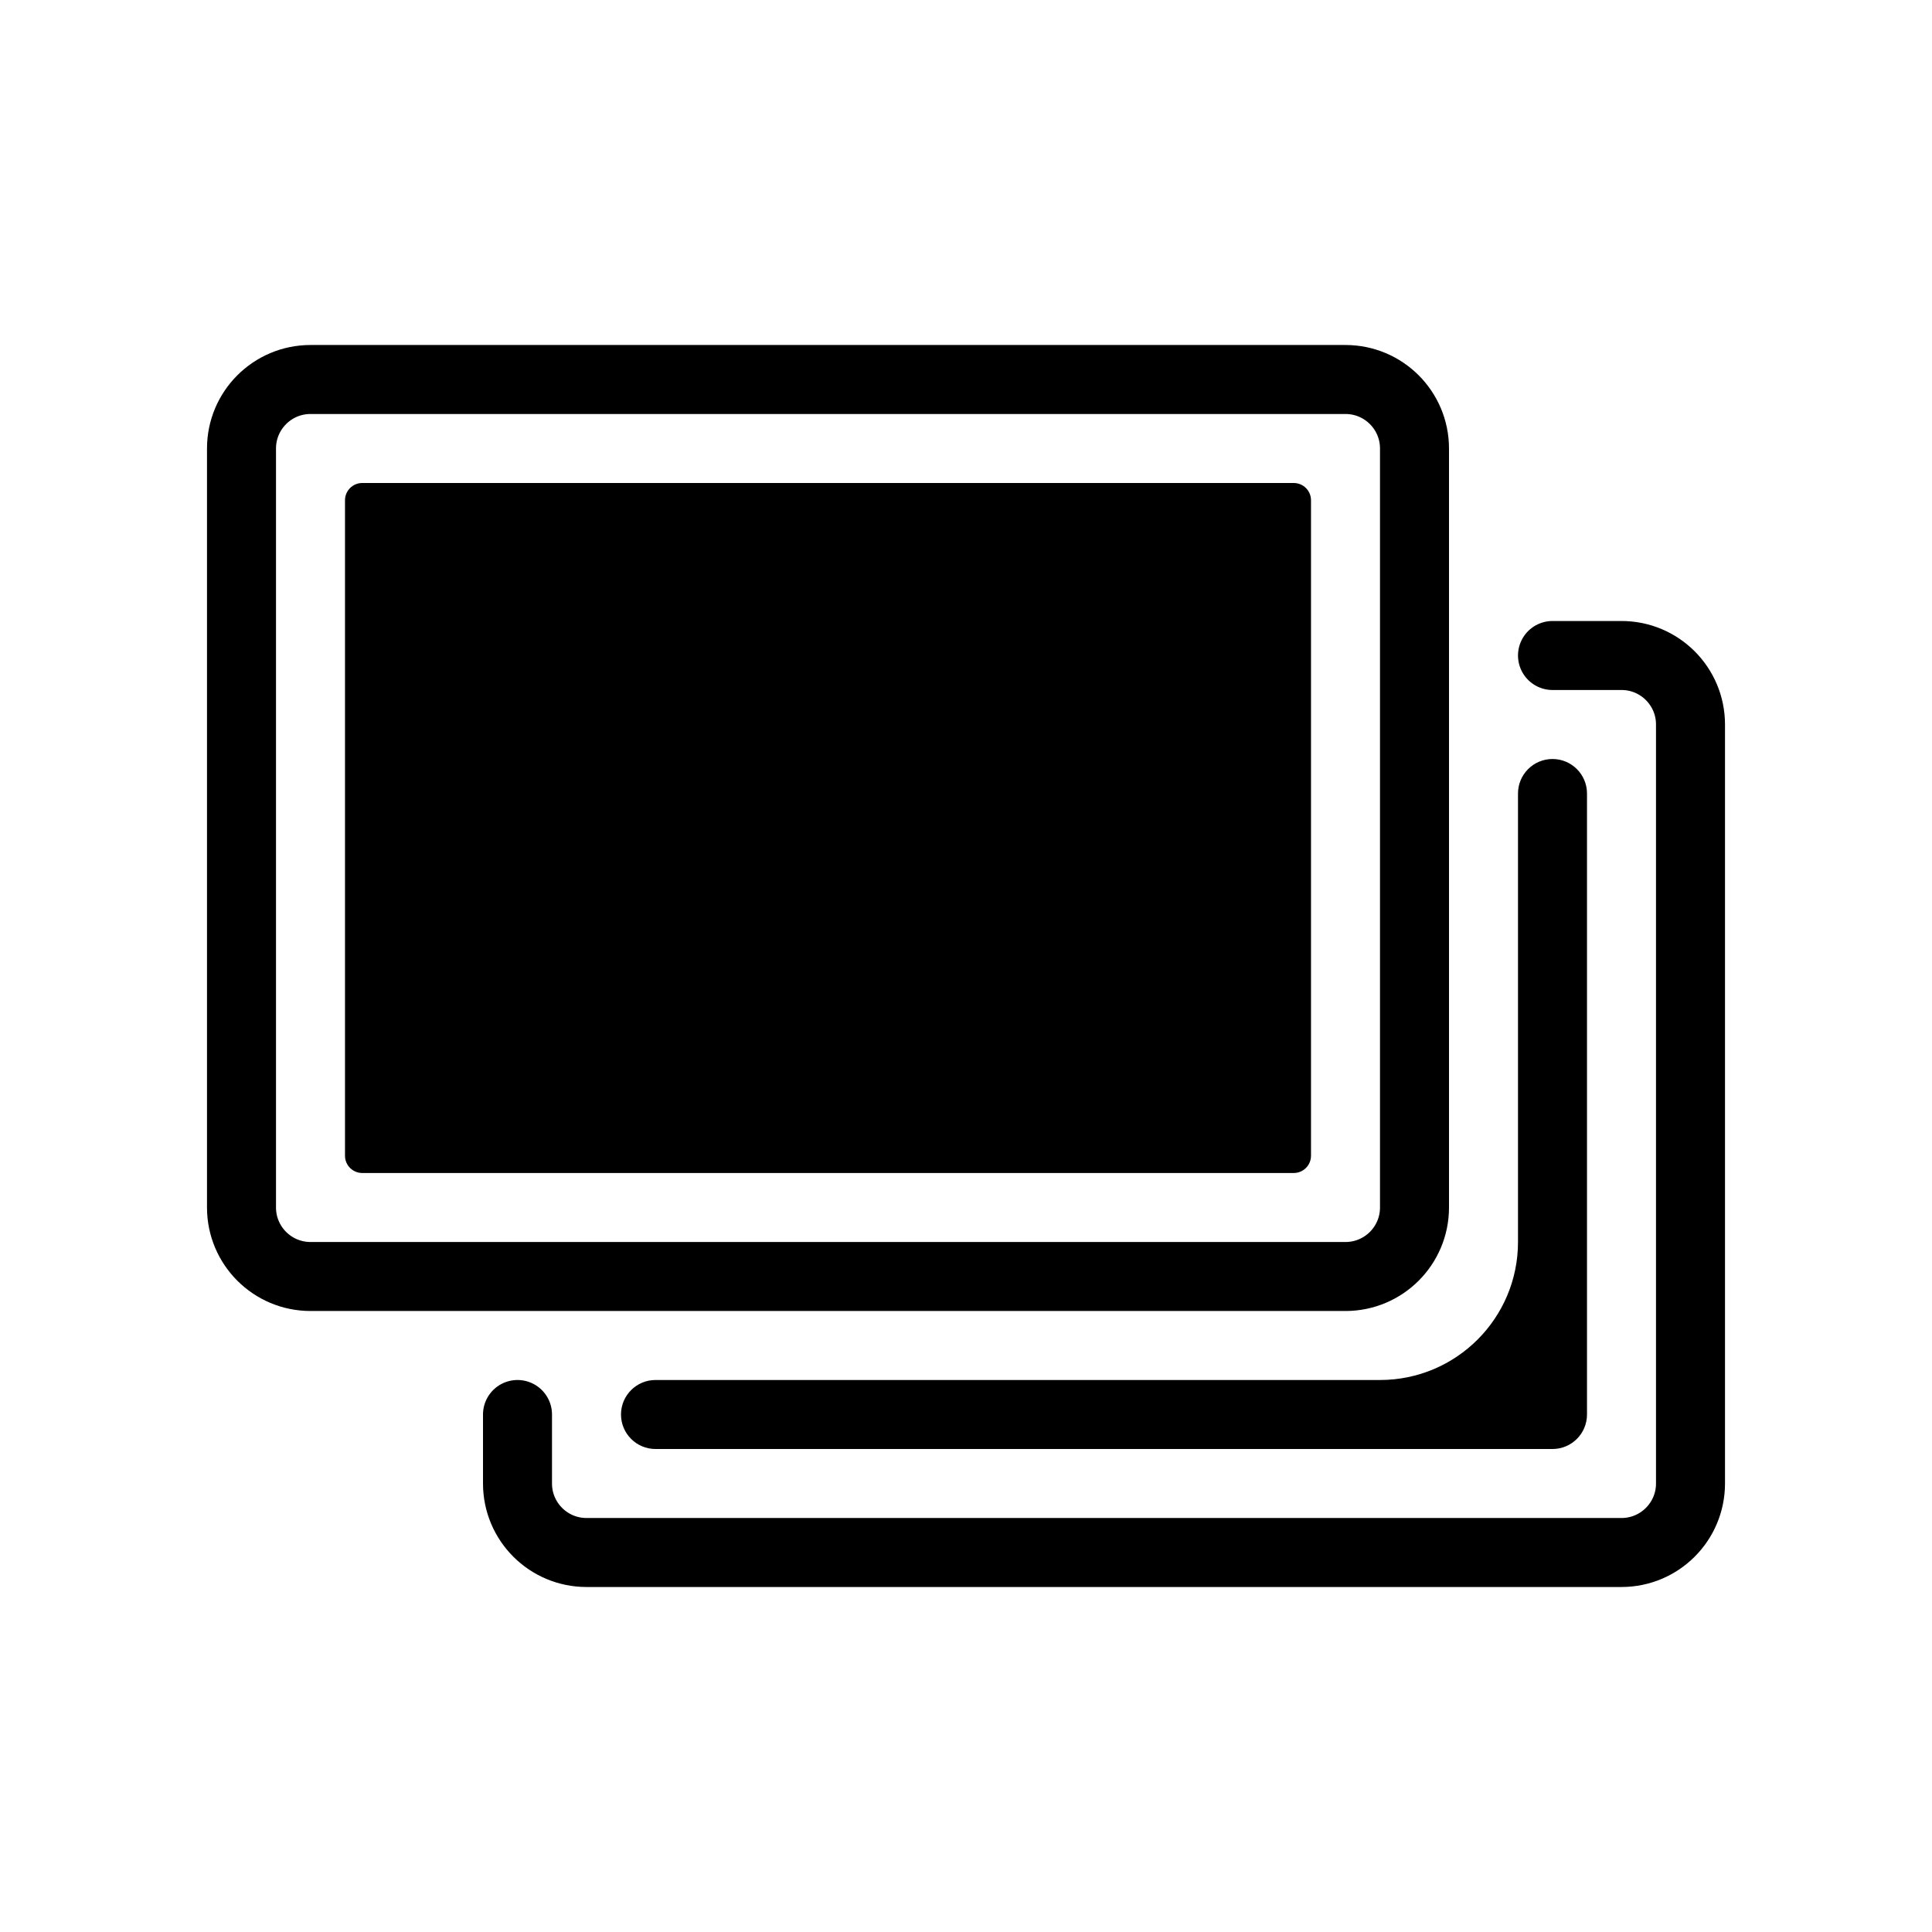
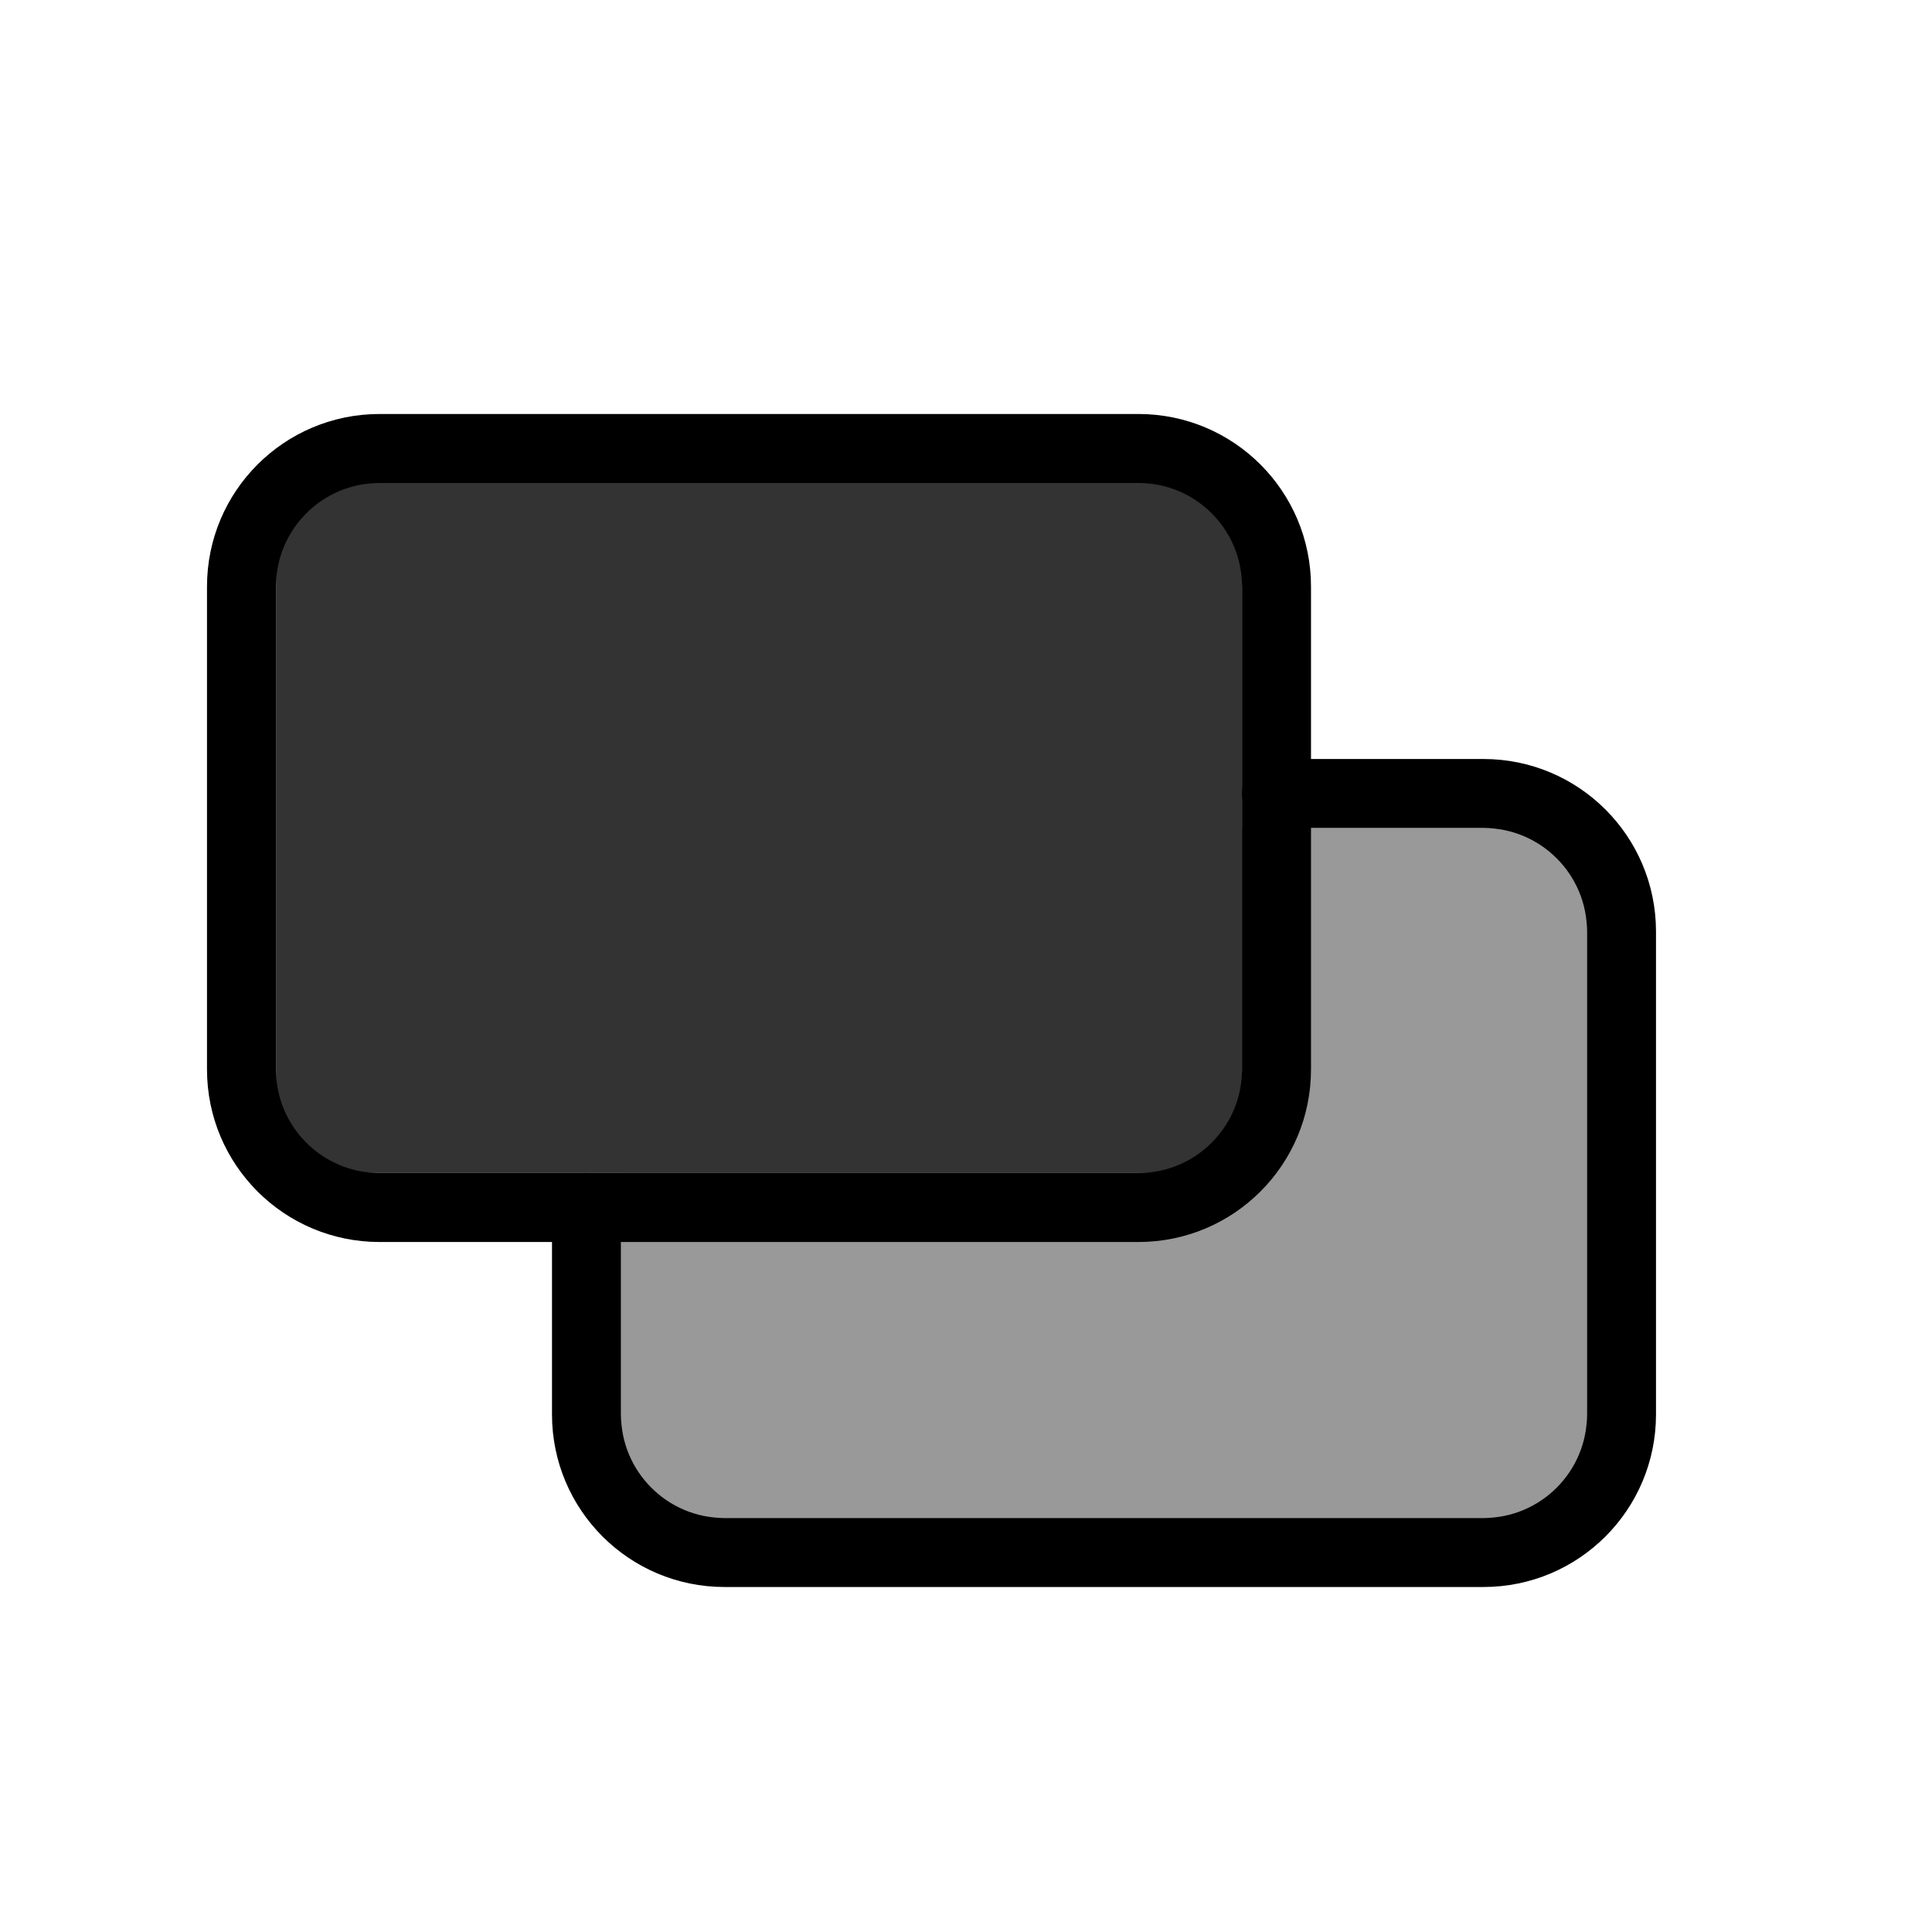
<svg xmlns="http://www.w3.org/2000/svg" width="28" height="28" viewBox="0 0 28 28" stroke="currentColor" stroke-linecap="round" stroke-linejoin="round" fill="none">
-   <path d="M22.5 9.5h1a1 1 0 0 1 1 1v11a1 1 0 0 1-1 1h-15a1 1 0 0 1-1-1v-1m13-14a1 1 0 0 0-1-1h-15a1 1 0 0 0-1 1v11a1 1 0 0 0 1 1h15a1 1 0 0 0 1-1v-11Z" class="icon-stroke-gray-primary" />
-   <path d="M22.5 11a.5.5 0 0 1 .5.5v9a.5.5 0 0 1-.5.5h-13a.5.5 0 0 1 0-1H20a2 2 0 0 0 2-2v-6.5a.5.5 0 0 1 .5-.5Z" fill="currentColor" stroke="none" class="icon-fill-blue-secondary" />
-   <path d="M18.75 7a.25.25 0 0 1 .25.25v9.5a.25.25 0 0 1-.25.25H5.25a.25.25 0 0 1-.25-.25v-9.5A.25.25 0 0 1 5.25 7h13.5Z" fill="currentColor" stroke="none" class="icon-fill-blue-primary" />
+   <path opacity=".4" d="M23 22V12h-5v5H9v5z" fill="currentColor" stroke="none" class="icon-fill-blue-primary" />
+   <path opacity=".8" d="M4 7v10h14V7z" fill="currentColor" stroke="none" class="icon-fill-blue-primary" />
+   <path d="M8.5 17.5v3a2 2 0 0 0 2 2h11a2 2 0 0 0 2-2v-7a2 2 0 0 0-2-2h-3" class="icon-stroke-gray-primary" />
+   <path d="M3.5 8.5v7a2 2 0 0 0 2 2h11a2 2 0 0 0 2-2v-7a2 2 0 0 0-2-2h-11a2 2 0 0 0-2 2Z" class="icon-stroke-gray-primary" />
</svg>
